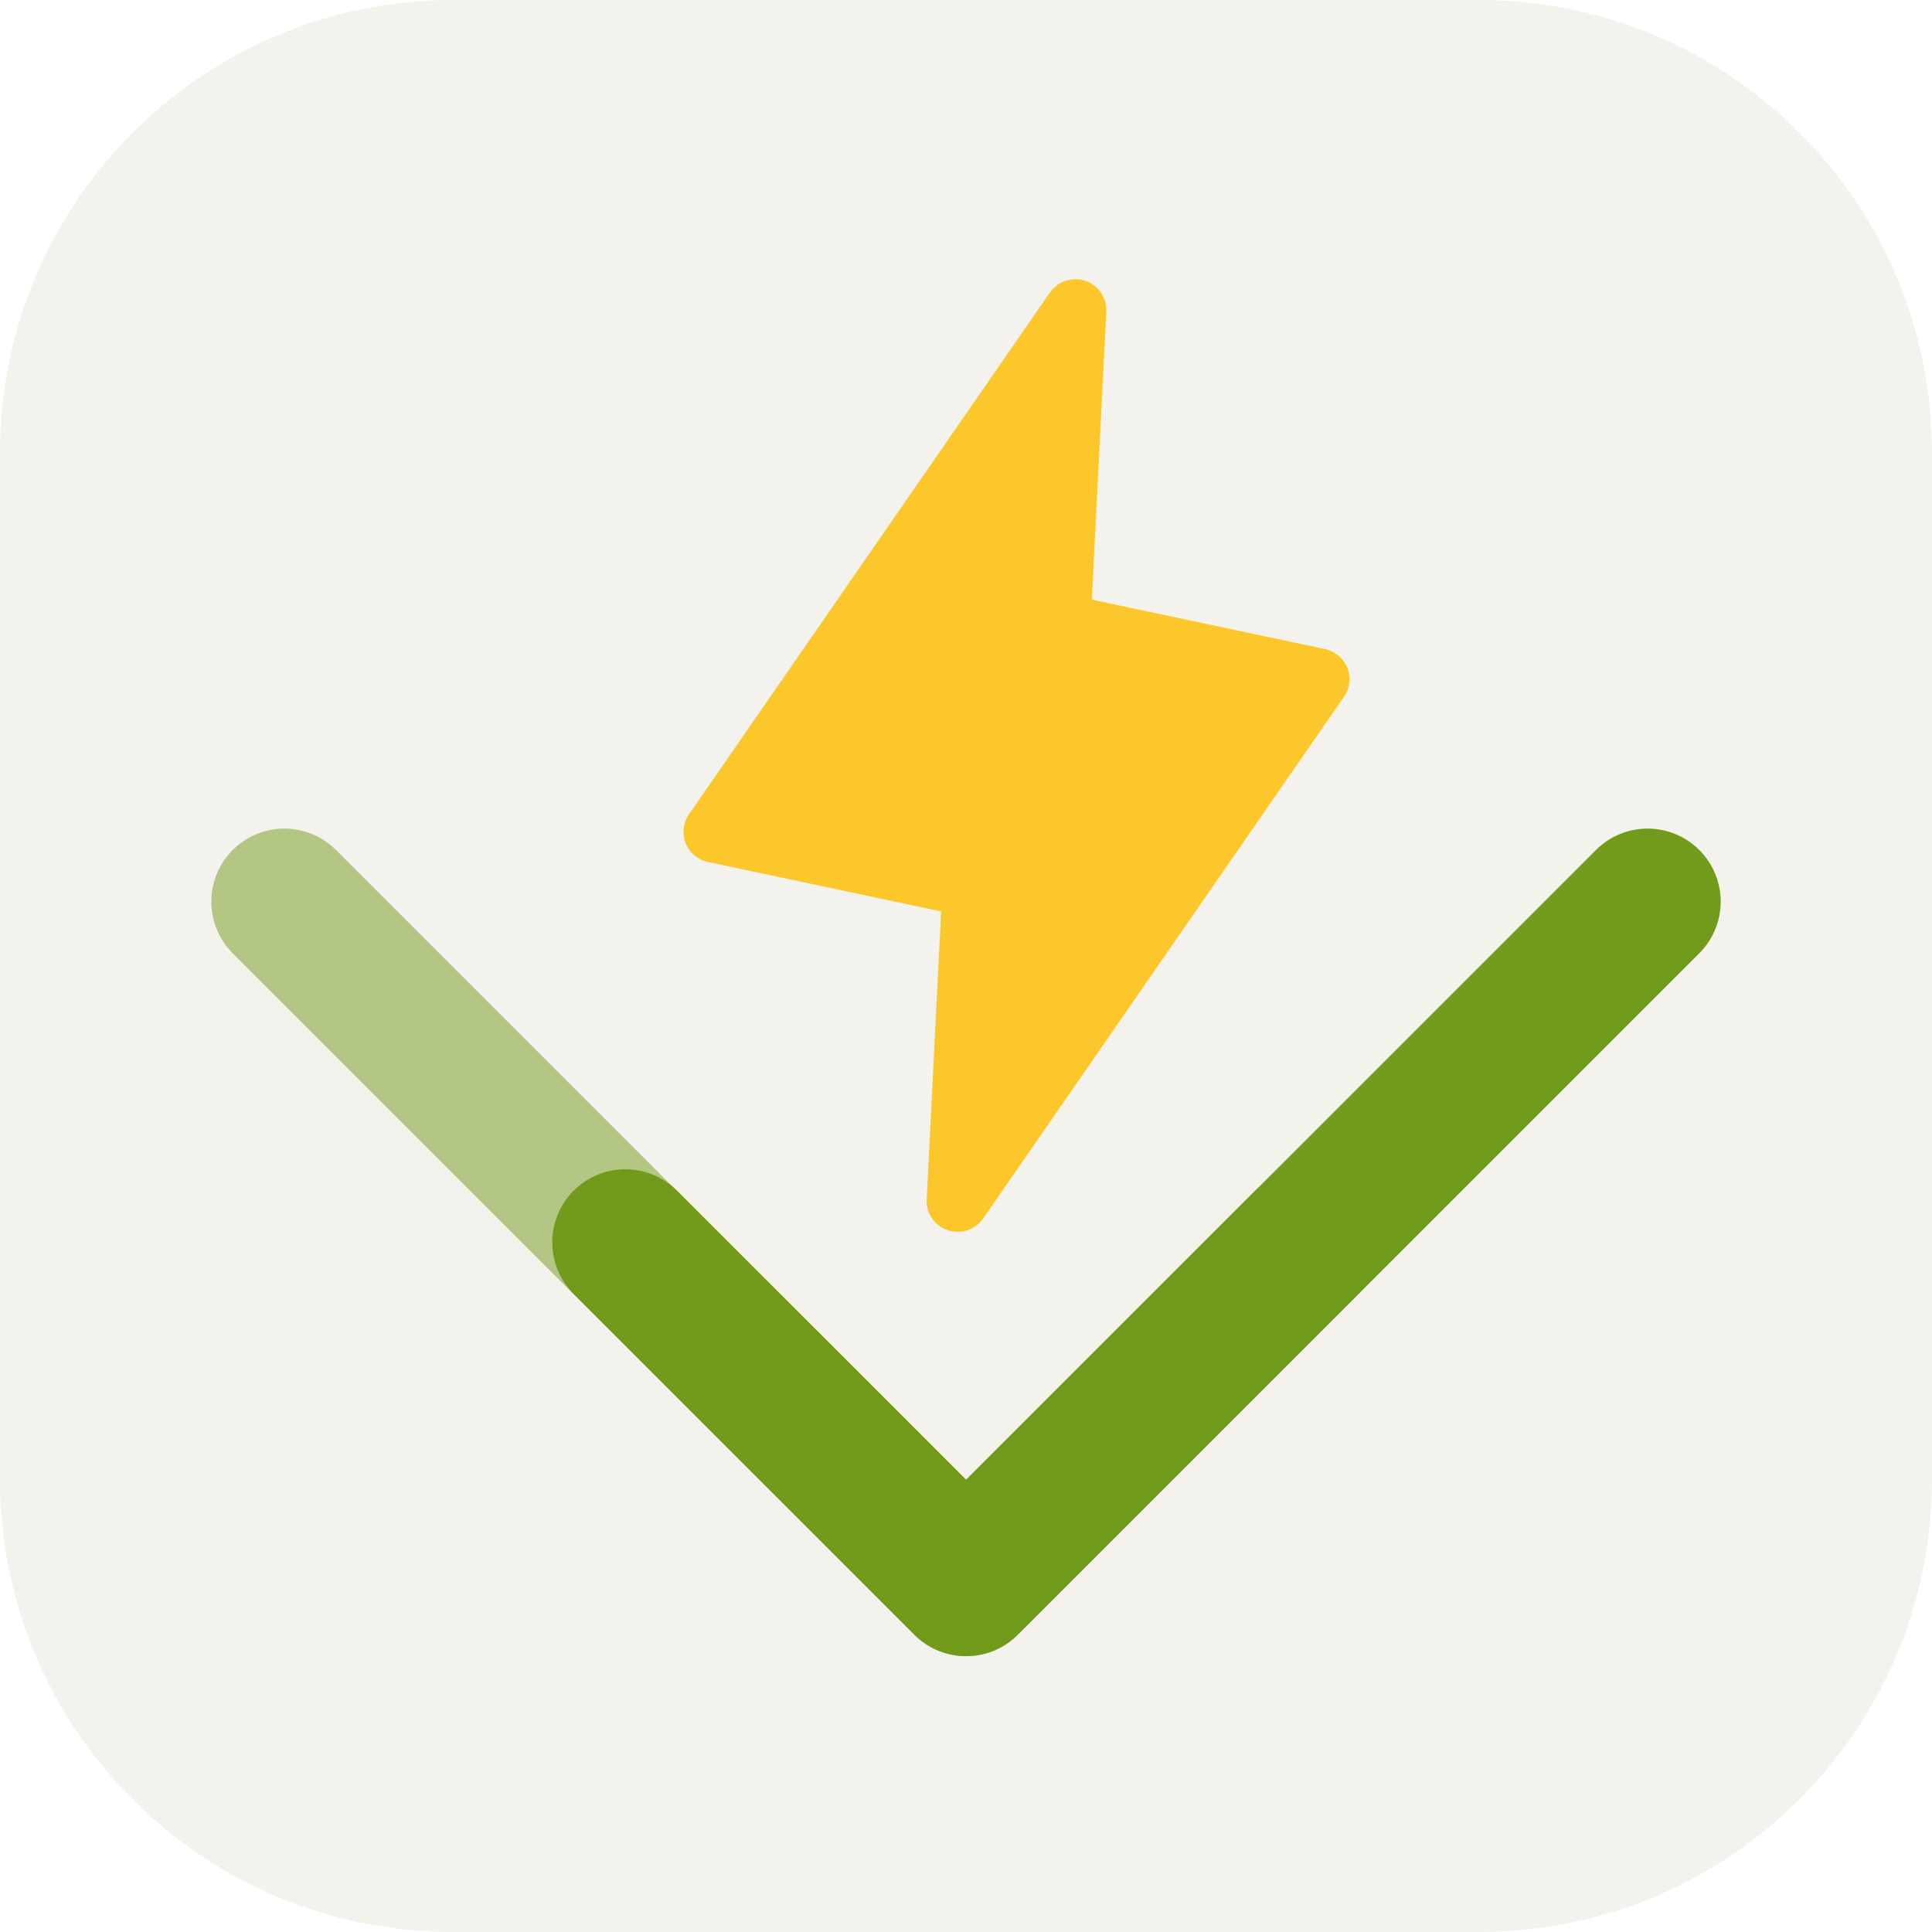
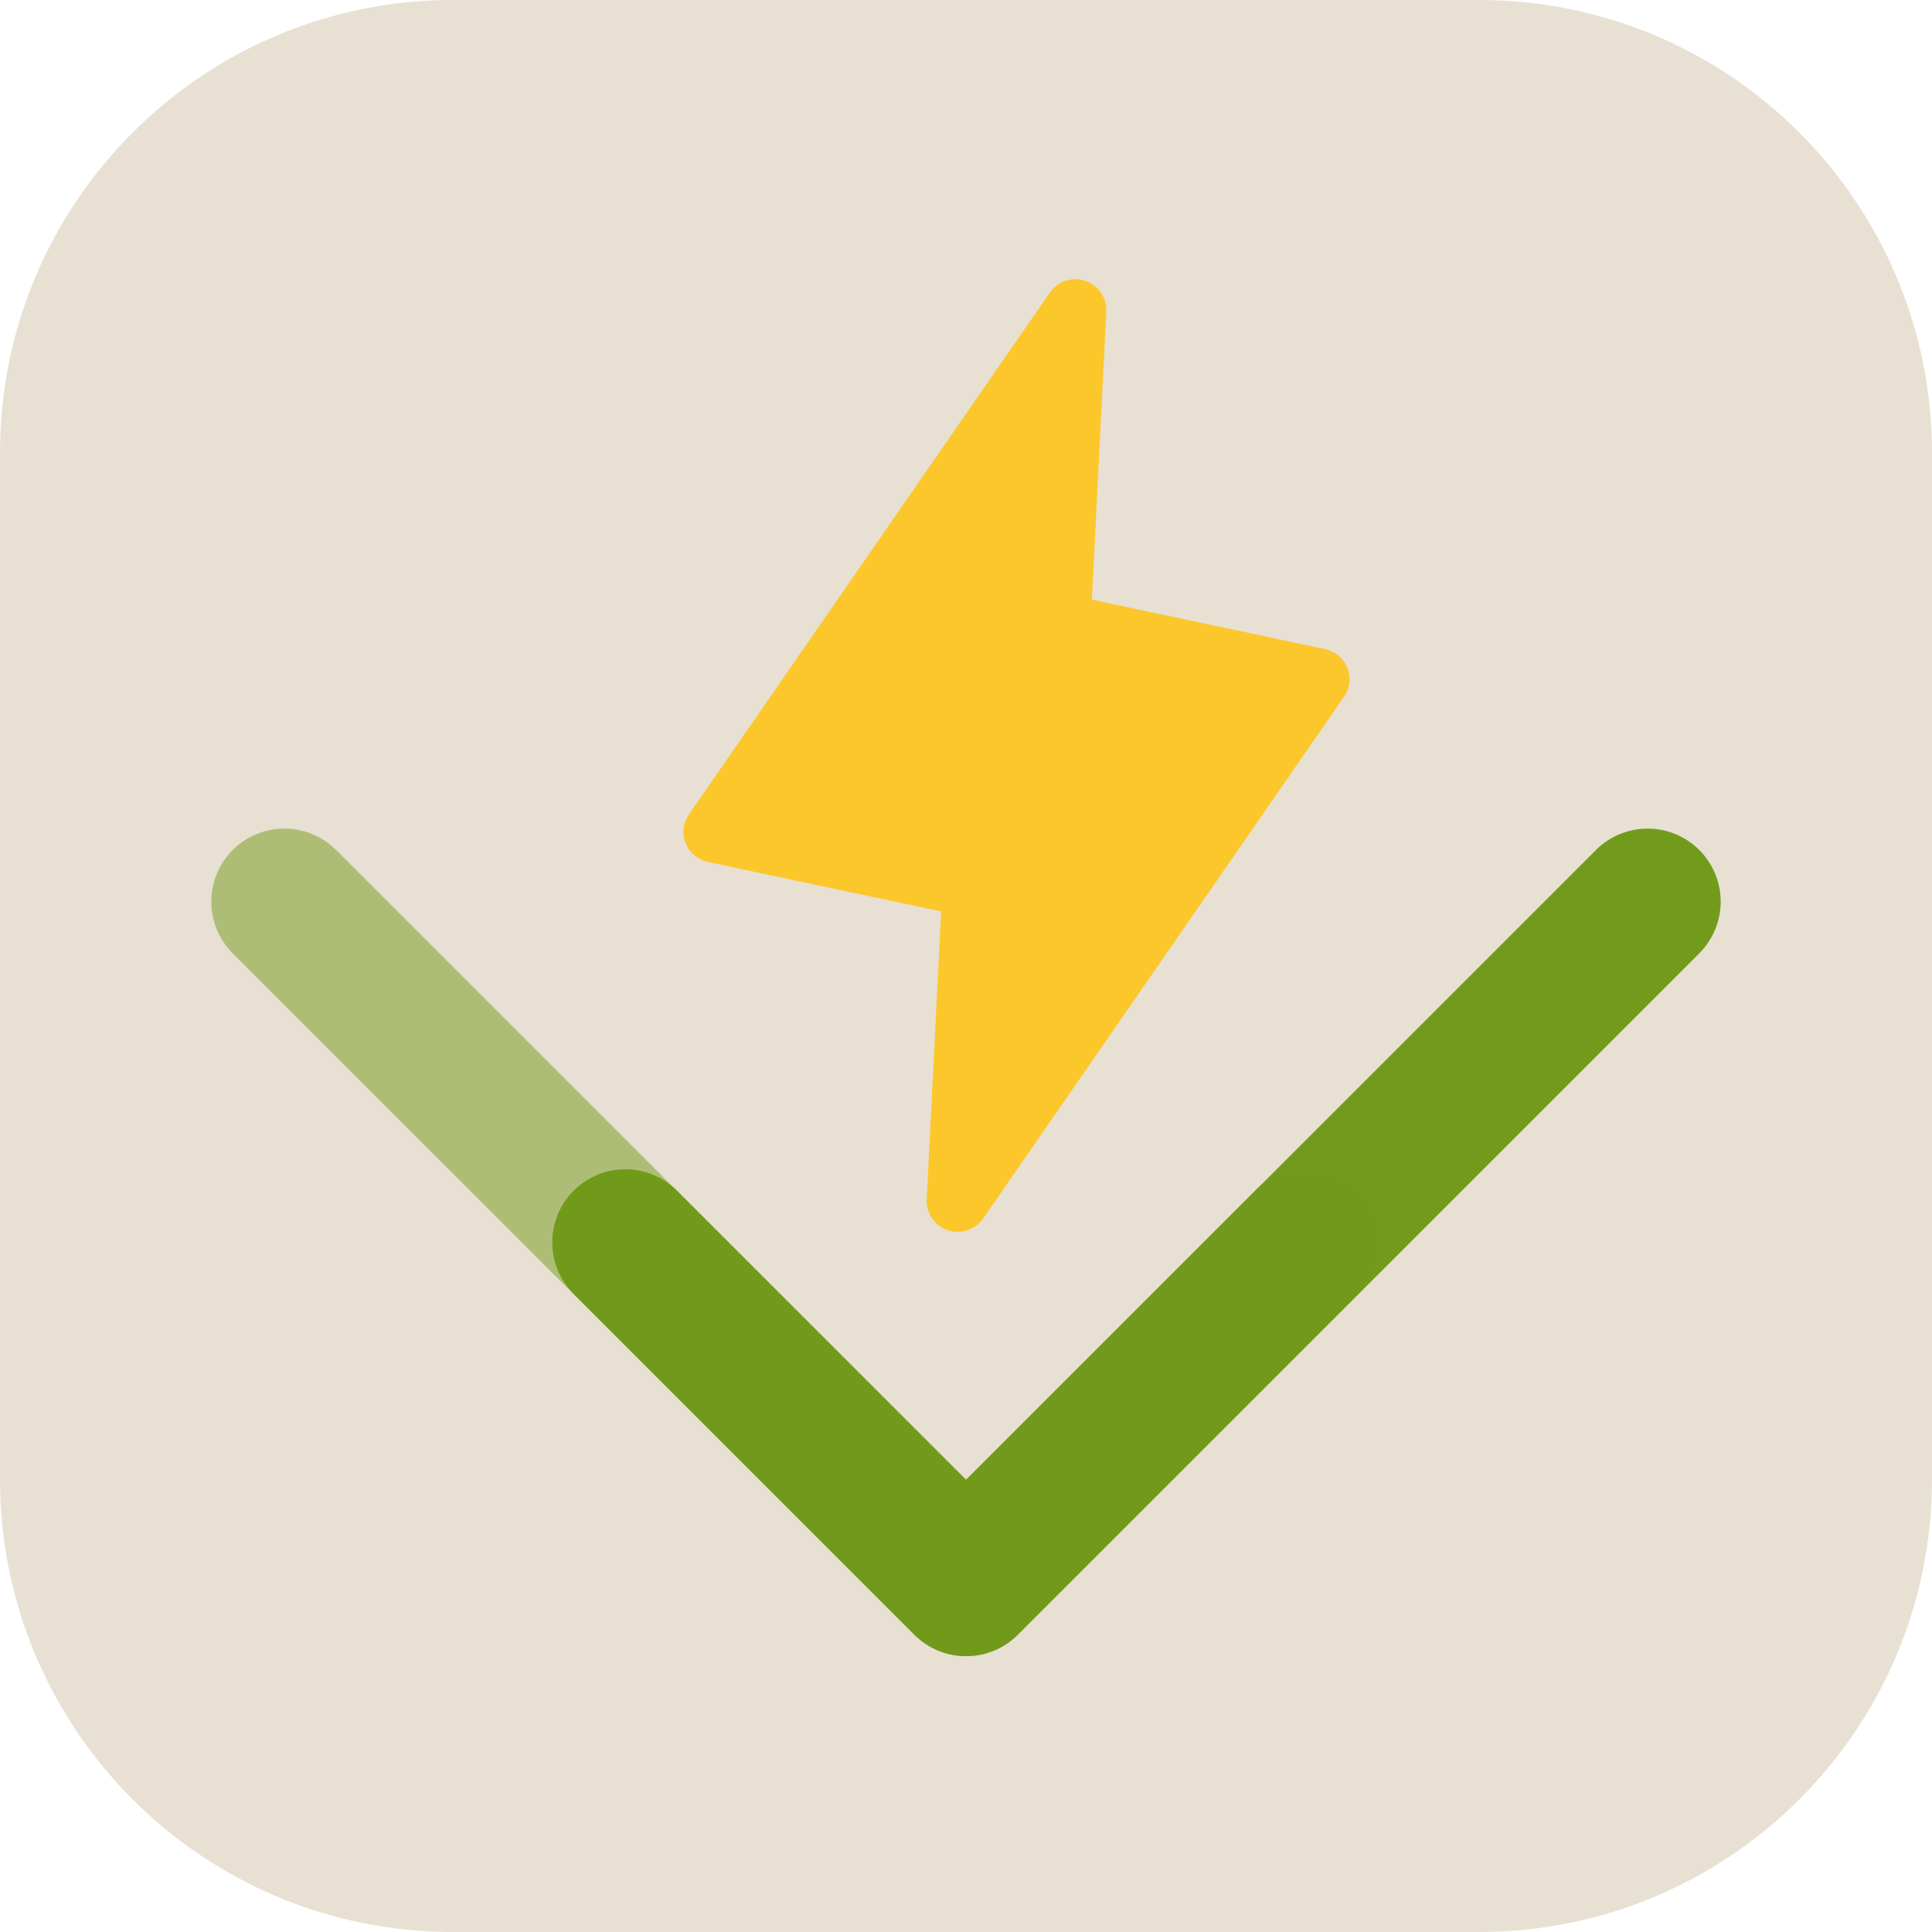
<svg xmlns="http://www.w3.org/2000/svg" width="256" height="256" viewBox="0 0 256 256" fill="none">
-   <rect width="256" height="256" rx="60" fill="#F4F2ED" />
+   <rect width="256" height="256" rx="60" fill="#E8E0D2" />
  <path d="M178.09 92.319L130.277 161.45C129.77 162.183 129.037 162.732 128.189 163.014C127.341 163.296 126.424 163.293 125.577 163.01C124.731 162.726 124.001 162.174 123.499 161.44C122.997 160.704 122.749 159.826 122.793 158.938L124.707 120.77L93.815 114.219C93.154 114.079 92.539 113.779 92.024 113.345C91.508 112.912 91.108 112.359 90.859 111.735C90.609 111.11 90.519 110.434 90.595 109.766C90.671 109.098 90.911 108.459 91.294 107.905L139.108 38.774C139.615 38.04 140.348 37.491 141.196 37.21C142.044 36.929 142.961 36.93 143.807 37.214C144.654 37.498 145.383 38.05 145.886 38.785C146.388 39.52 146.636 40.398 146.591 41.287L144.677 79.455L175.569 86.006C176.23 86.146 176.845 86.446 177.361 86.879C177.877 87.312 178.276 87.866 178.525 88.49C178.775 89.114 178.865 89.79 178.79 90.458C178.714 91.126 178.473 91.765 178.09 92.319Z" fill="#FCC72B" />
  <path d="M128.019 219.451C126.747 219.452 125.488 219.203 124.313 218.717C123.138 218.23 122.071 217.515 121.173 216.616L75.995 171.441C74.188 169.624 73.175 167.165 73.178 164.602C73.181 162.039 74.201 159.581 76.013 157.769C77.826 155.957 80.283 154.937 82.846 154.933C85.409 154.93 87.868 155.942 89.686 157.75L128.019 196.079L211.529 112.573C213.35 110.782 215.804 109.783 218.357 109.793C220.912 109.803 223.359 110.823 225.163 112.628C226.969 114.434 227.989 116.881 228 119.435C228.009 121.988 227.01 124.443 225.219 126.263L134.863 216.616C133.966 217.517 132.899 218.23 131.724 218.717C130.55 219.203 129.29 219.452 128.019 219.451Z" fill="#729B1B" />
  <path d="M127.98 219.451C129.252 219.452 130.511 219.203 131.686 218.717C132.861 218.23 133.928 217.515 134.826 216.616L180.004 171.441C181.812 169.624 182.825 167.165 182.821 164.602C182.818 162.039 181.798 159.581 179.986 157.769C178.173 155.957 175.716 154.937 173.153 154.933C170.591 154.93 168.131 155.942 166.313 157.75L127.98 196.079L44.471 112.573C42.65 110.782 40.195 109.783 37.642 109.793C35.088 109.803 32.641 110.823 30.835 112.628C29.03 114.434 28.011 116.881 28 119.435C27.99 121.988 28.989 124.443 30.78 126.263L121.136 216.616C122.034 217.517 123.101 218.23 124.275 218.717C125.45 219.203 126.709 219.452 127.98 219.451Z" fill="#729B1B" fill-opacity="0.5" />
</svg>
